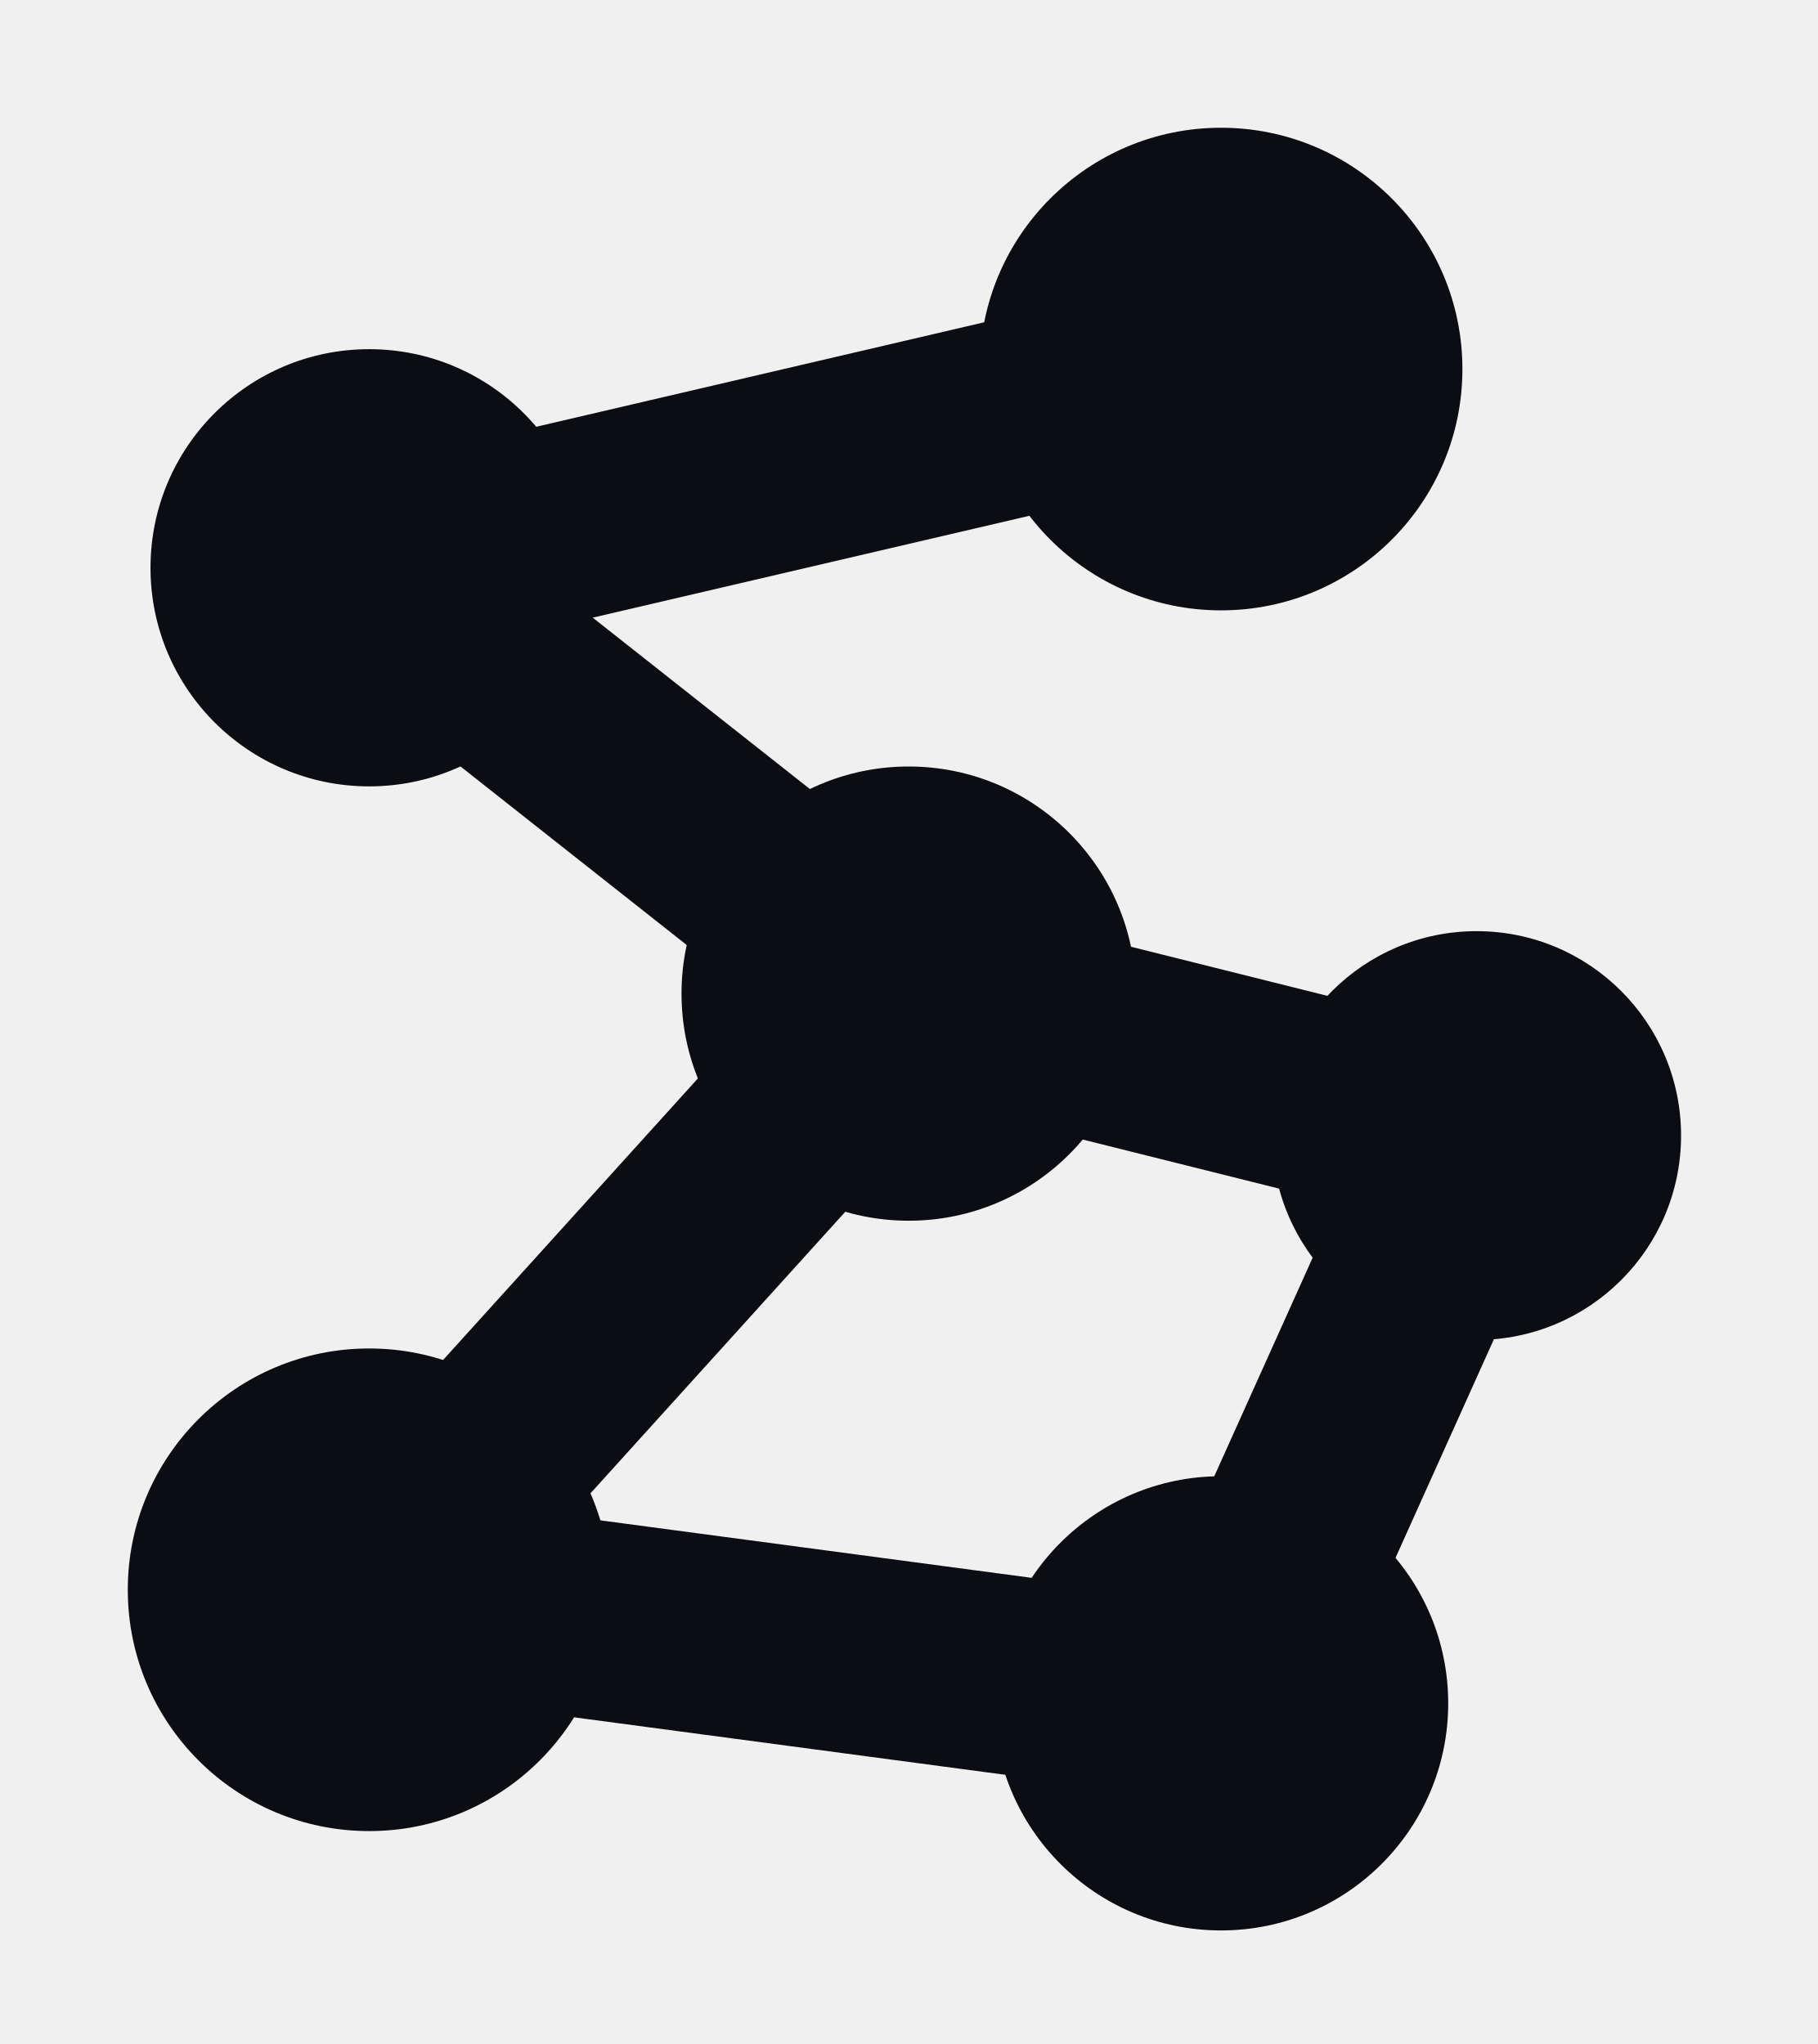
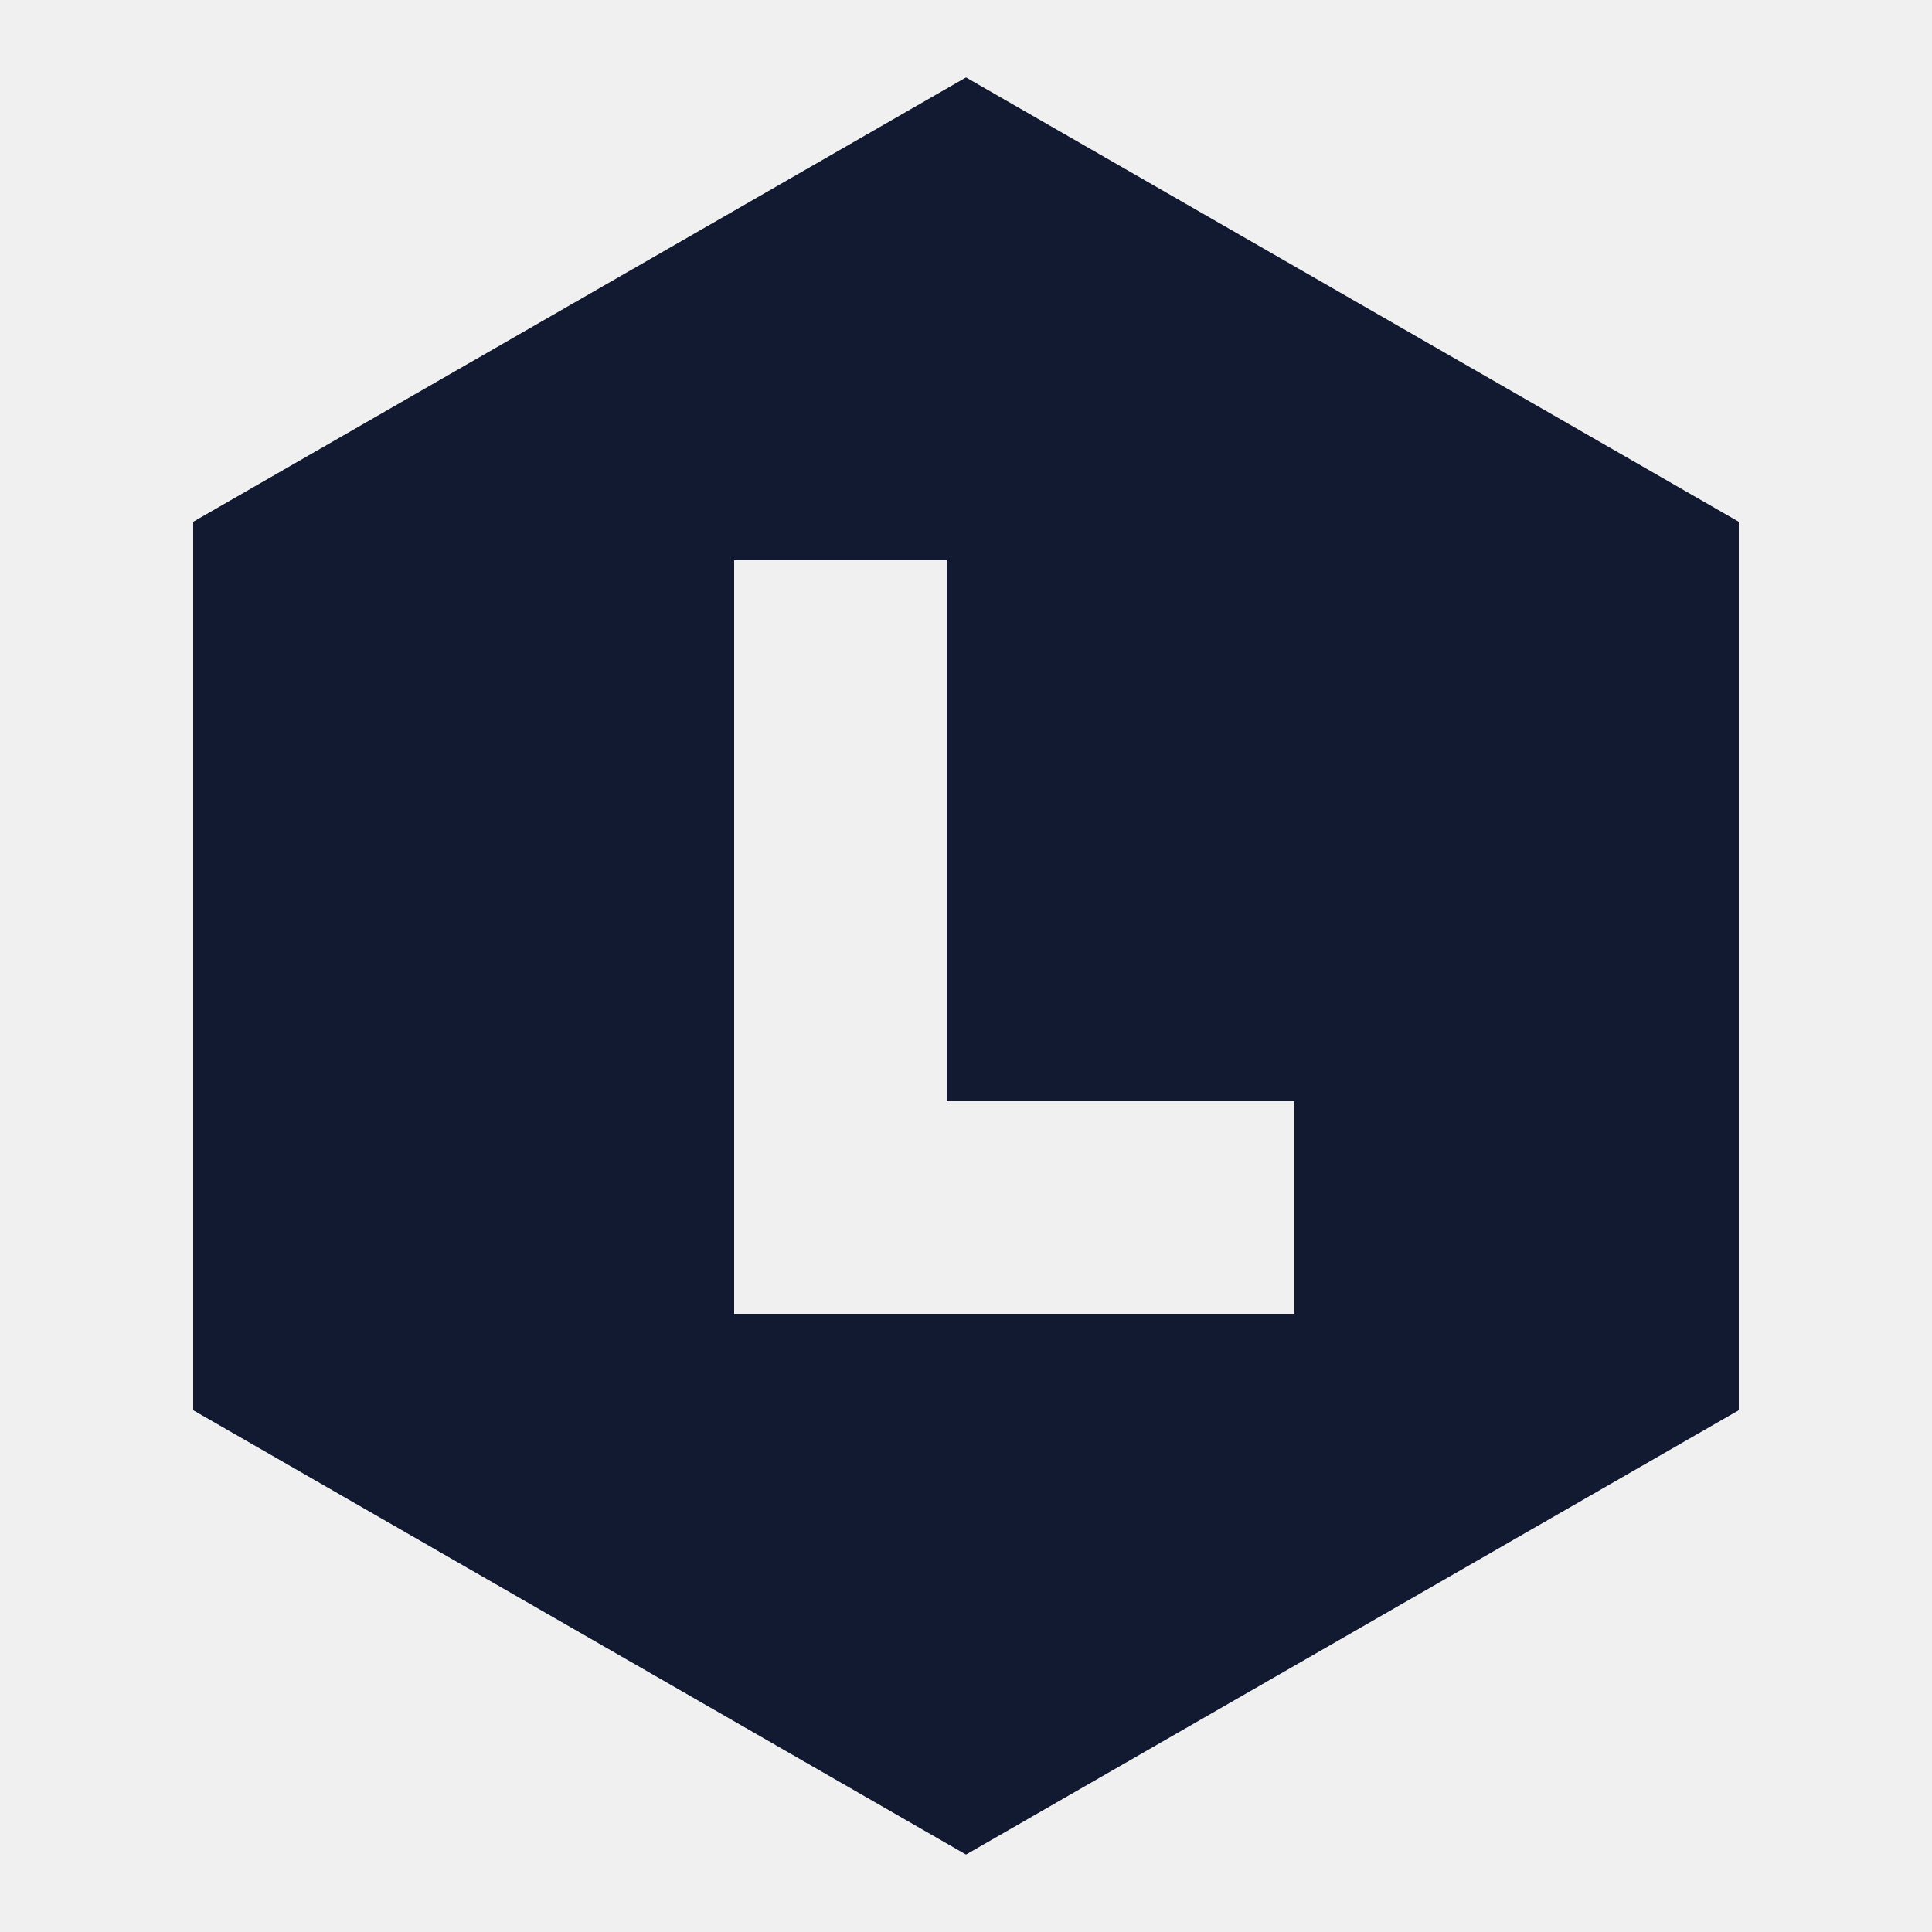
- <svg xmlns="http://www.w3.org/2000/svg" viewBox="20 7 64 72">
-   <line x1="63" y1="20" x2="33" y2="27" stroke="#0b0d12" stroke-width="7" stroke-linecap="round" />
-   <line x1="33" y1="27" x2="52" y2="42" stroke="#0b0d12" stroke-width="7" stroke-linecap="round" />
-   <line x1="52" y1="42" x2="72" y2="47" stroke="#0b0d12" stroke-width="7" stroke-linecap="round" />
-   <line x1="52" y1="42" x2="33" y2="63" stroke="#0b0d12" stroke-width="7" stroke-linecap="round" />
-   <line x1="72" y1="47" x2="63" y2="67" stroke="#0b0d12" stroke-width="7" stroke-linecap="round" />
-   <line x1="33" y1="63" x2="63" y2="67" stroke="#0b0d12" stroke-width="7" stroke-linecap="round" />
-   <circle cx="63" cy="20" r="8.5" fill="#0b0d12" />
-   <circle cx="33" cy="27" r="7.7" fill="#0b0d12" />
-   <circle cx="52" cy="42" r="8" fill="#0b0d12" />
-   <circle cx="72" cy="47" r="7.2" fill="#0b0d12" />
-   <circle cx="33" cy="63" r="8.5" fill="#0b0d12" />
-   <circle cx="63" cy="67" r="8" fill="#0b0d12" />
+ <svg xmlns="http://www.w3.org/2000/svg" viewBox="0 0 100 100">
+   <defs>
+     <mask id="cutout" maskUnits="userSpaceOnUse" x="0" y="0" width="100" height="100">
+       <rect width="100" height="100" fill="#000" />
+       <path d="M50 4 90 27v46L50 96 10 73V27L50 4Z" fill="#fff" />
+       <path d="M38 29h11v28h18v11H38z" fill="#000" />
+     </mask>
+   </defs>
+   <path d="M50 4 90 27v46L50 96 10 73V27L50 4Z" fill="#111a30" mask="url(#cutout)" />
</svg>
